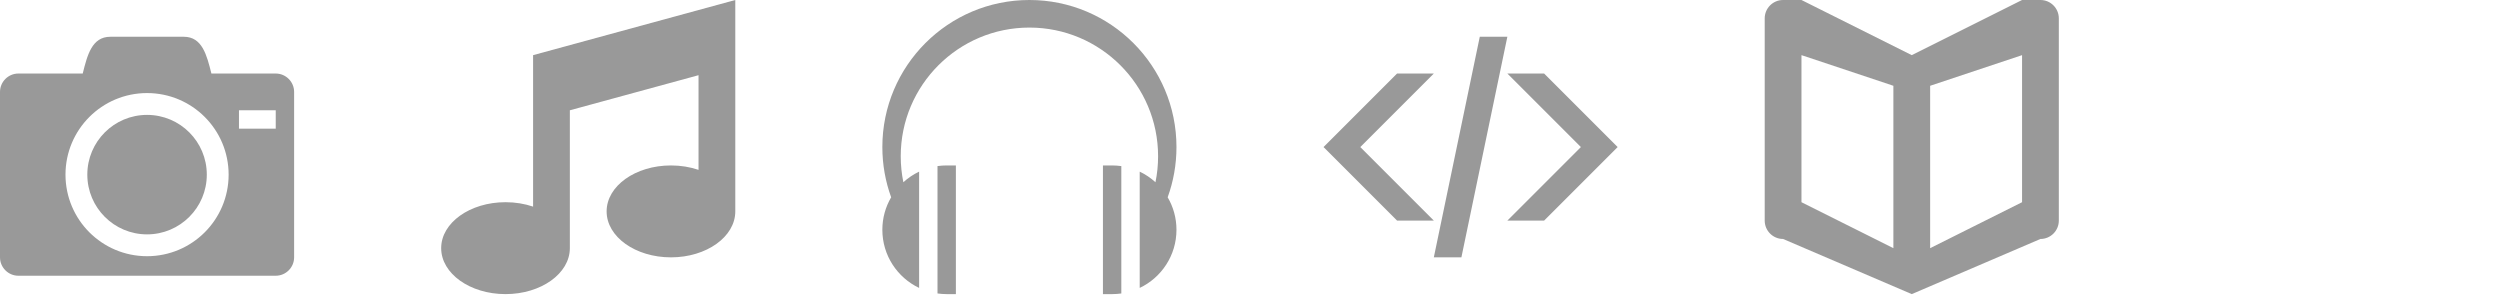
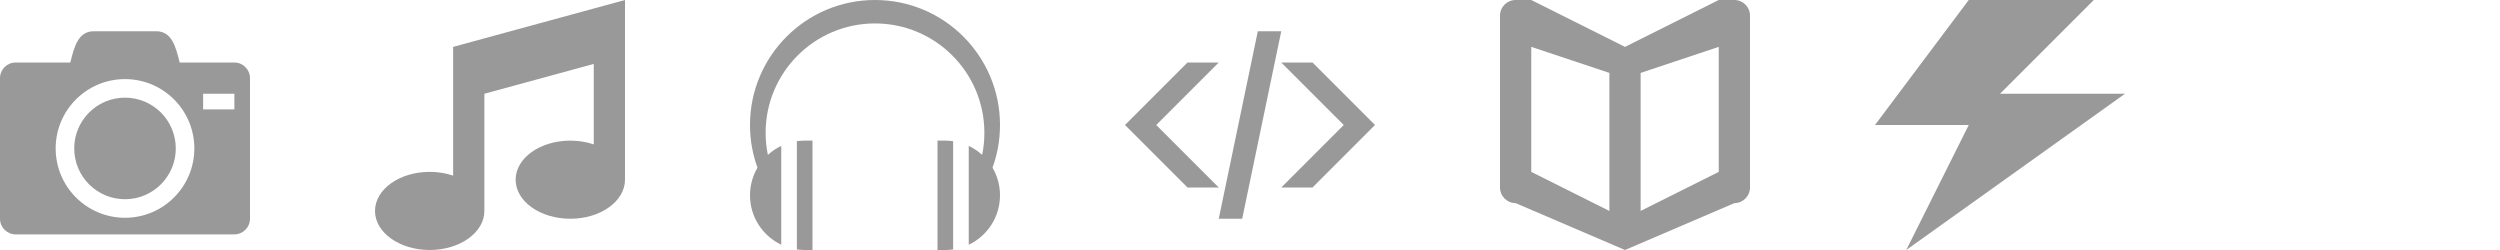
- <svg xmlns="http://www.w3.org/2000/svg" version="1.1" width="272" height="32" viewBox="0 0 272 32">
-   <g transform="translate(0 0)">
+ <svg xmlns="http://www.w3.org/2000/svg" version="1.1" width="320" height="32" viewBox="0 0 320 32">
+   <svg id="icon-camera" width="32" height="32" viewBox="0 0 32 32" x="0" y="0">
    <path fill="#999999" d="M9.5 19c0 3.59 2.91 6.5 6.5 6.5s6.5-2.91 6.5-6.5-2.91-6.5-6.5-6.5-6.5 2.91-6.5 6.5zM30 8h-7c-0.5-2-1-4-3-4h-8c-2 0-2.5 2-3 4h-7c-1.1 0-2 0.9-2 2v18c0 1.1 0.9 2 2 2h28c1.1 0 2-0.9 2-2v-18c0-1.1-0.9-2-2-2zM16 27.875c-4.902 0-8.875-3.973-8.875-8.875s3.973-8.875 8.875-8.875c4.902 0 8.875 3.973 8.875 8.875s-3.973 8.875-8.875 8.875zM30 14h-4v-2h4v2z" />
-   </g>
-   <g transform="translate(48 0)">
+   </svg>
+   <svg id="icon-music" width="32" height="32" viewBox="0 0 32 32" x="48" y="0">
    <path fill="#999999" d="M10 6l22-6v23c0 2.761-3.134 5-7 5s-7-2.239-7-5c0-2.761 3.134-5 7-5 1.074 0 2.091 0.173 3 0.481v-10.3l-14 3.818v15c0 2.761-3.134 5-7 5s-7-2.239-7-5c0-2.761 3.134-5 7-5 1.074 0 2.091 0.173 3 0.481v-16.481z" />
-   </g>
-   <g transform="translate(96 0)">
+   </svg>
+   <svg id="icon-headphones" width="32" height="32" viewBox="0 0 32 32" x="96" y="0">
    <path fill="#999999" d="M6 18.071v13.857c0.327 0.047 0.66 0.071 1 0.071h1v-14h-1c-0.34 0-0.673 0.025-1 0.071zM24 18v14h1c0.34 0 0.673-0.025 1-0.071v-13.857c-0.327-0.047-0.66-0.071-1-0.071h-1zM32 16c0-8.837-7.163-16-16-16s-16 7.163-16 16c0 1.919 0.338 3.76 0.958 5.465-0.609 1.038-0.958 2.245-0.958 3.535 0 2.792 1.635 5.202 4 6.326v-12.652c-0.629 0.299-1.206 0.689-1.714 1.153-0.187-0.913-0.286-1.859-0.286-2.827 0-7.732 6.268-14 14-14s14 6.268 14 14c0 0.969-0.098 1.914-0.286 2.827-0.509-0.464-1.085-0.854-1.714-1.153v12.652c2.365-1.124 4-3.534 4-6.326 0-1.29-0.349-2.498-0.958-3.535 0.62-1.705 0.958-3.546 0.958-5.465z" />
-   </g>
-   <g transform="translate(144 0)">
+   </svg>
+   <svg id="icon-code" width="32" height="32" viewBox="0 0 32 32" x="144" y="0">
    <path fill="#999999" d="M4 16l8-8h-4l-8 8 8 8h4zM24 8h-4l8 8-8 8h4l8-8zM17 4l-5 24h3l5-24z" />
-   </g>
-   <g transform="translate(192 0)">
+   </svg>
+   <svg id="icon-book" width="32" height="32" viewBox="0 0 32 32" x="192" y="0">
    <path fill="#999999" d="M16 6l-12-6h-2c-1.105 0-2 0.895-2 2v22c0 1.105 0.894 2 2 2l14 6 14-6c1.105 0 2-0.895 2-2v-22c0-1.105-0.895-2-2-2h-2zM14 27l-10-5v-16l10 3.333v17.667zM28 22l-10 5v-17.667l10-3.333v16z" />
-   </g>
+   </svg>
+   <svg id="icon-lightning" width="32" height="32" viewBox="0 0 32 32" x="240" y="0">
+     <path fill="#999999" d="M12 0l-12 16h12l-8 16 28-20h-16l12-12z" />
+   </svg>
</svg>
